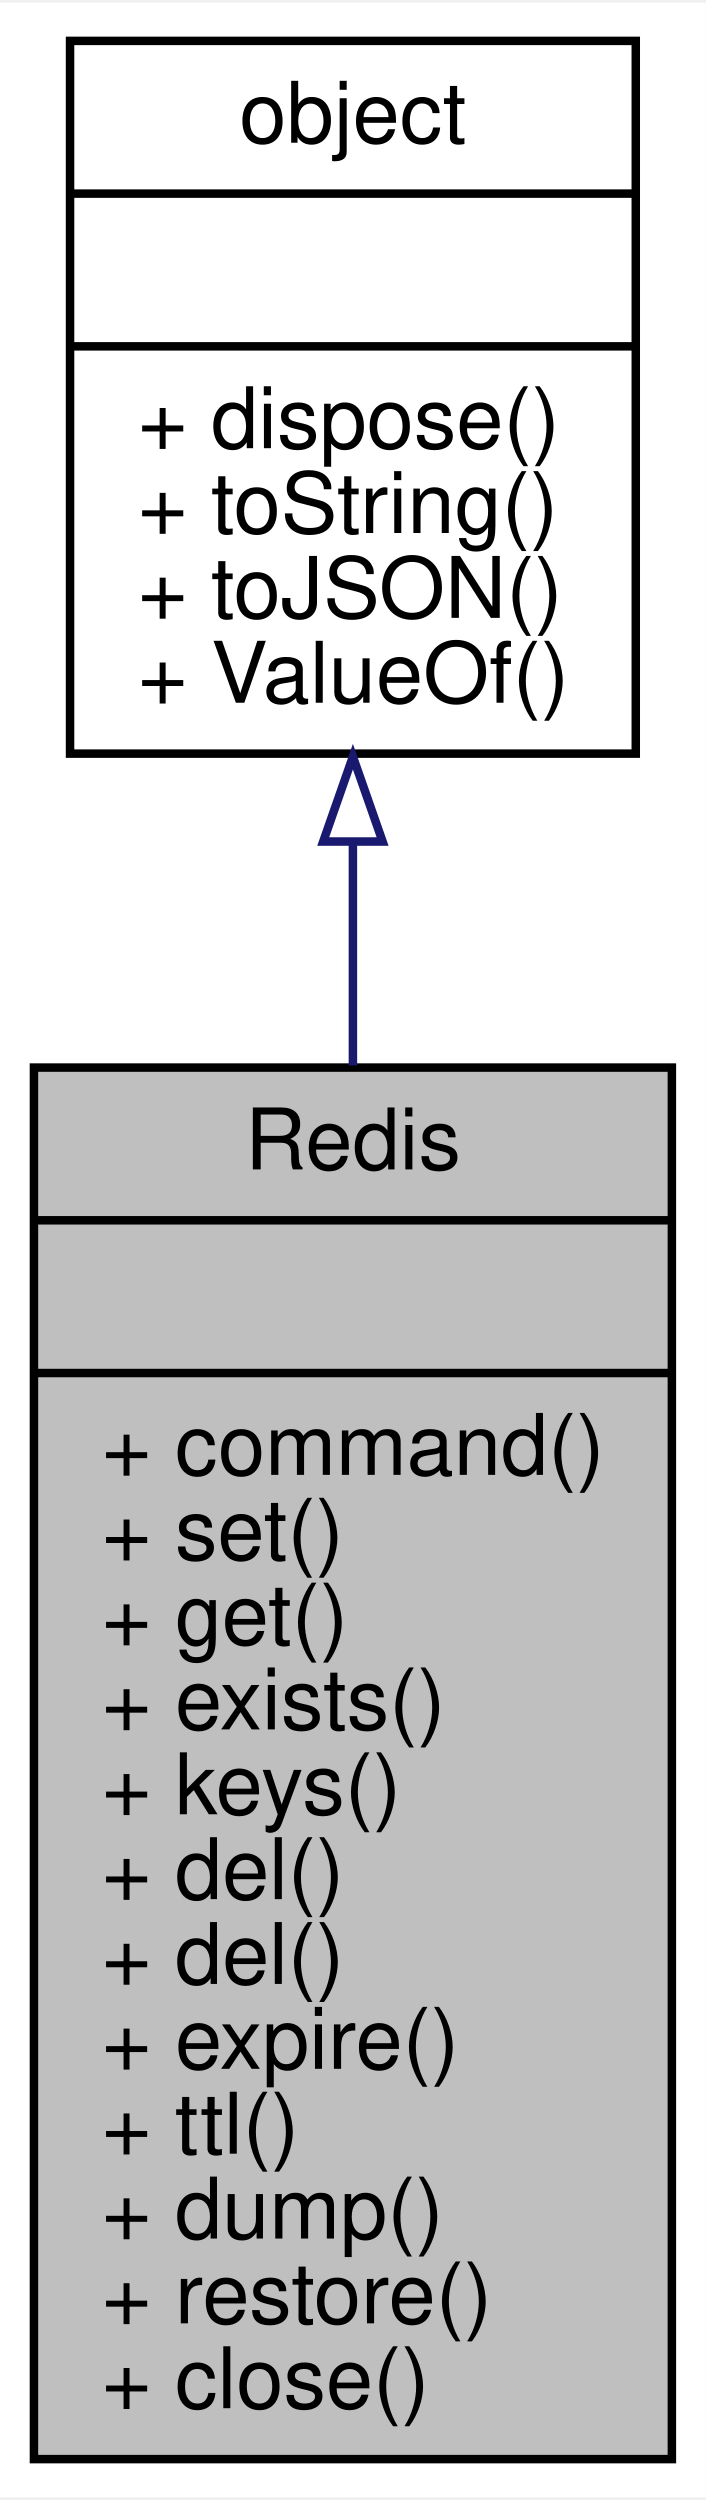
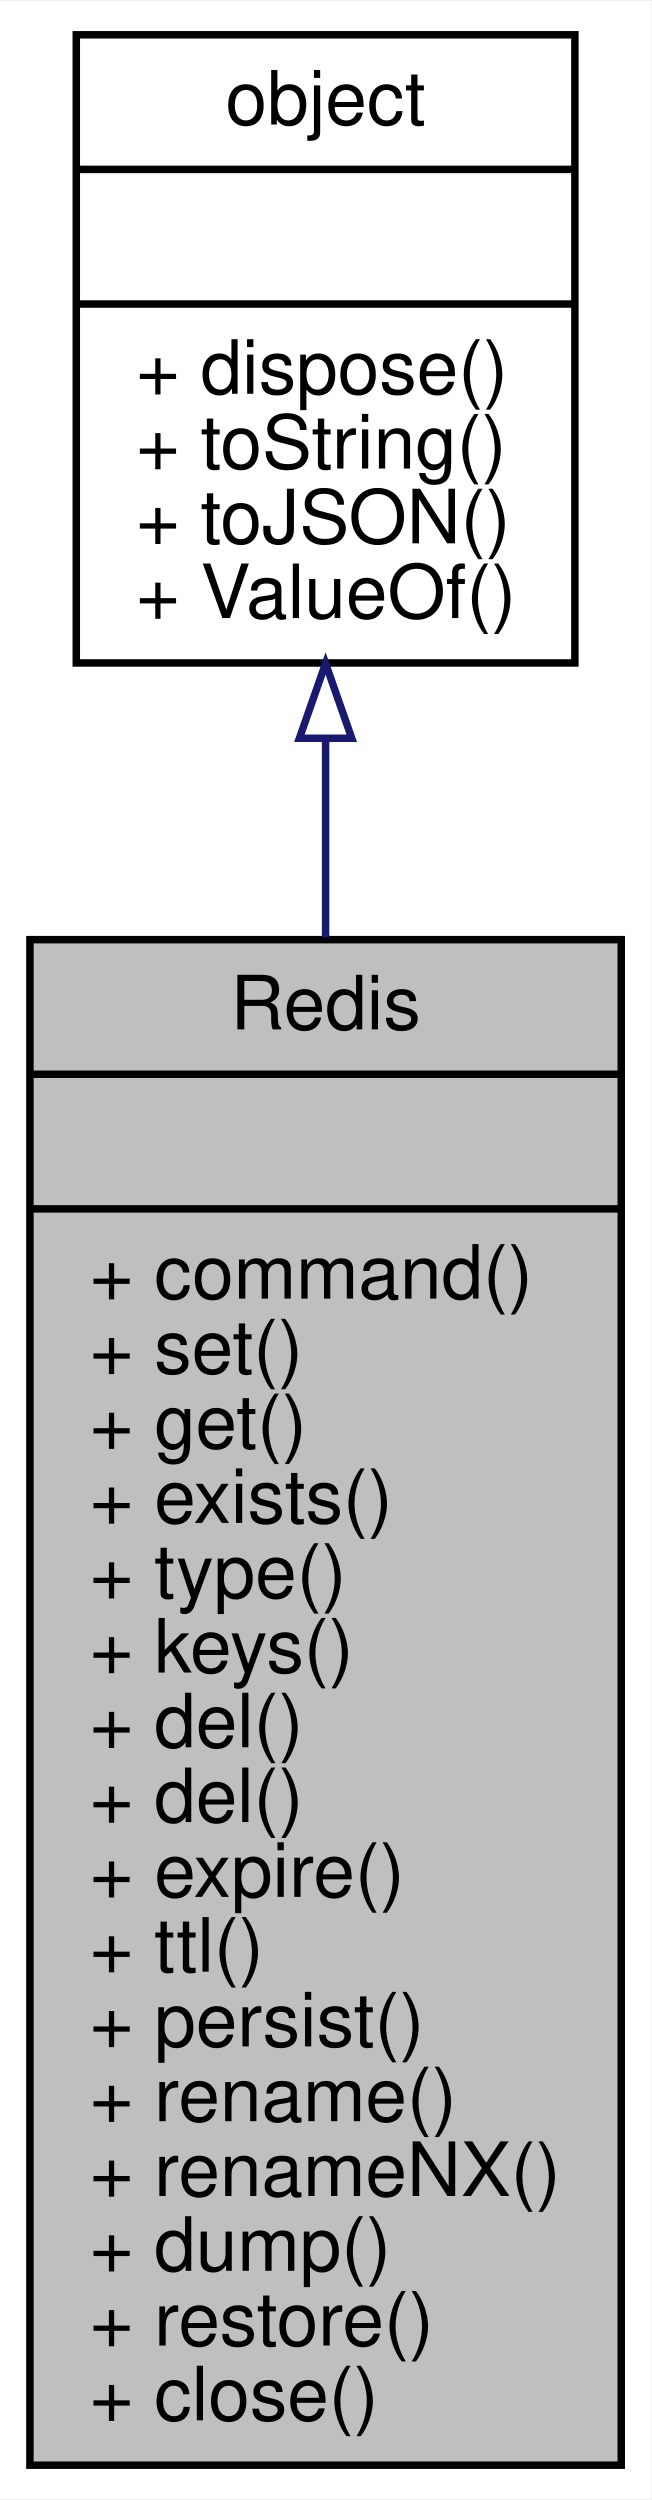
- <svg xmlns="http://www.w3.org/2000/svg" xmlns:xlink="http://www.w3.org/1999/xlink" width="83pt" height="294pt" viewBox="0.00 0.00 83.18 294.00">
-   <g id="graph0" class="graph" transform="scale(1 1) rotate(0) translate(4 290)">
-     <polygon fill="white" stroke="none" points="-4,4 -4,-290 79.185,-290 79.185,4 -4,4" />
+ <svg xmlns="http://www.w3.org/2000/svg" xmlns:xlink="http://www.w3.org/1999/xlink" width="87pt" height="334pt" viewBox="0.00 0.00 87.08 334.00">
+   <g id="graph0" class="graph" transform="scale(1 1) rotate(0) translate(4 330)">
+     <polygon fill="white" stroke="none" points="-4,4 -4,-330 83.076,-330 83.076,4 -4,4" />
    <g id="node1" class="node">
-       <polygon fill="#bfbfbf" stroke="black" points="0,-0.5 0,-164.5 75.185,-164.5 75.185,-0.5 0,-0.5" />
-       <text text-anchor="middle" x="37.592" y="-152.5" font-family="Helvetica,sans-Serif" font-size="10.00">Redis</text>
-       <polyline fill="none" stroke="black" points="0,-146.5 75.185,-146.5 " />
-       <text text-anchor="middle" x="37.592" y="-134.5" font-family="Helvetica,sans-Serif" font-size="10.00"> </text>
-       <polyline fill="none" stroke="black" points="0,-128.5 75.185,-128.5 " />
-       <text text-anchor="start" x="8" y="-116.5" font-family="Helvetica,sans-Serif" font-size="10.00">+ command()</text>
-       <text text-anchor="start" x="8" y="-106.5" font-family="Helvetica,sans-Serif" font-size="10.00">+ set()</text>
-       <text text-anchor="start" x="8" y="-96.5" font-family="Helvetica,sans-Serif" font-size="10.00">+ get()</text>
-       <text text-anchor="start" x="8" y="-86.5" font-family="Helvetica,sans-Serif" font-size="10.00">+ exists()</text>
-       <text text-anchor="start" x="8" y="-76.5" font-family="Helvetica,sans-Serif" font-size="10.00">+ keys()</text>
-       <text text-anchor="start" x="8" y="-66.5" font-family="Helvetica,sans-Serif" font-size="10.00">+ del()</text>
-       <text text-anchor="start" x="8" y="-56.5" font-family="Helvetica,sans-Serif" font-size="10.00">+ del()</text>
-       <text text-anchor="start" x="8" y="-46.5" font-family="Helvetica,sans-Serif" font-size="10.00">+ expire()</text>
-       <text text-anchor="start" x="8" y="-36.5" font-family="Helvetica,sans-Serif" font-size="10.00">+ ttl()</text>
+       <polygon fill="#bfbfbf" stroke="black" points="0,-0.5 0,-204.5 79.076,-204.5 79.076,-0.5 0,-0.5" />
+       <text text-anchor="middle" x="39.538" y="-192.5" font-family="Helvetica,sans-Serif" font-size="10.00">Redis</text>
+       <polyline fill="none" stroke="black" points="0,-186.5 79.076,-186.5 " />
+       <text text-anchor="middle" x="39.538" y="-174.5" font-family="Helvetica,sans-Serif" font-size="10.00"> </text>
+       <polyline fill="none" stroke="black" points="0,-168.5 79.076,-168.5 " />
+       <text text-anchor="start" x="8" y="-156.5" font-family="Helvetica,sans-Serif" font-size="10.00">+ command()</text>
+       <text text-anchor="start" x="8" y="-146.5" font-family="Helvetica,sans-Serif" font-size="10.00">+ set()</text>
+       <text text-anchor="start" x="8" y="-136.5" font-family="Helvetica,sans-Serif" font-size="10.00">+ get()</text>
+       <text text-anchor="start" x="8" y="-126.5" font-family="Helvetica,sans-Serif" font-size="10.00">+ exists()</text>
+       <text text-anchor="start" x="8" y="-116.5" font-family="Helvetica,sans-Serif" font-size="10.00">+ type()</text>
+       <text text-anchor="start" x="8" y="-106.5" font-family="Helvetica,sans-Serif" font-size="10.00">+ keys()</text>
+       <text text-anchor="start" x="8" y="-96.5" font-family="Helvetica,sans-Serif" font-size="10.00">+ del()</text>
+       <text text-anchor="start" x="8" y="-86.5" font-family="Helvetica,sans-Serif" font-size="10.00">+ del()</text>
+       <text text-anchor="start" x="8" y="-76.5" font-family="Helvetica,sans-Serif" font-size="10.00">+ expire()</text>
+       <text text-anchor="start" x="8" y="-66.5" font-family="Helvetica,sans-Serif" font-size="10.00">+ ttl()</text>
+       <text text-anchor="start" x="8" y="-56.5" font-family="Helvetica,sans-Serif" font-size="10.00">+ persist()</text>
+       <text text-anchor="start" x="8" y="-46.5" font-family="Helvetica,sans-Serif" font-size="10.00">+ rename()</text>
+       <text text-anchor="start" x="8" y="-36.5" font-family="Helvetica,sans-Serif" font-size="10.00">+ renameNX()</text>
      <text text-anchor="start" x="8" y="-26.5" font-family="Helvetica,sans-Serif" font-size="10.00">+ dump()</text>
      <text text-anchor="start" x="8" y="-16.5" font-family="Helvetica,sans-Serif" font-size="10.00">+ restore()</text>
      <text text-anchor="start" x="8" y="-6.5" font-family="Helvetica,sans-Serif" font-size="10.00">+ close()</text>
    </g>
    <g id="node2" class="node">
      <g id="a_node2">
        <a xlink:href="../../dc/dd8/classobject.html" target="_top" xlink:title="基础对象，所有对象均继承于此 ">
-           <polygon fill="white" stroke="black" points="4.255,-201.5 4.255,-285.5 70.929,-285.5 70.929,-201.5 4.255,-201.5" />
-           <text text-anchor="middle" x="37.592" y="-273.5" font-family="Helvetica,sans-Serif" font-size="10.00">object</text>
-           <polyline fill="none" stroke="black" points="4.255,-267.5 70.929,-267.5 " />
-           <text text-anchor="middle" x="37.592" y="-255.5" font-family="Helvetica,sans-Serif" font-size="10.00"> </text>
-           <polyline fill="none" stroke="black" points="4.255,-249.5 70.929,-249.5 " />
-           <text text-anchor="start" x="12.255" y="-237.5" font-family="Helvetica,sans-Serif" font-size="10.00">+ dispose()</text>
-           <text text-anchor="start" x="12.255" y="-227.5" font-family="Helvetica,sans-Serif" font-size="10.00">+ toString()</text>
-           <text text-anchor="start" x="12.255" y="-217.5" font-family="Helvetica,sans-Serif" font-size="10.00">+ toJSON()</text>
-           <text text-anchor="start" x="12.255" y="-207.5" font-family="Helvetica,sans-Serif" font-size="10.00">+ ValueOf()</text>
+           <polygon fill="white" stroke="black" points="6.201,-241.5 6.201,-325.5 72.875,-325.5 72.875,-241.5 6.201,-241.5" />
+           <text text-anchor="middle" x="39.538" y="-313.5" font-family="Helvetica,sans-Serif" font-size="10.00">object</text>
+           <polyline fill="none" stroke="black" points="6.201,-307.5 72.875,-307.5 " />
+           <text text-anchor="middle" x="39.538" y="-295.5" font-family="Helvetica,sans-Serif" font-size="10.00"> </text>
+           <polyline fill="none" stroke="black" points="6.201,-289.5 72.875,-289.5 " />
+           <text text-anchor="start" x="14.201" y="-277.5" font-family="Helvetica,sans-Serif" font-size="10.00">+ dispose()</text>
+           <text text-anchor="start" x="14.201" y="-267.5" font-family="Helvetica,sans-Serif" font-size="10.00">+ toString()</text>
+           <text text-anchor="start" x="14.201" y="-257.5" font-family="Helvetica,sans-Serif" font-size="10.00">+ toJSON()</text>
+           <text text-anchor="start" x="14.201" y="-247.5" font-family="Helvetica,sans-Serif" font-size="10.00">+ ValueOf()</text>
        </a>
      </g>
    </g>
    <g id="edge1" class="edge">
-       <path fill="none" stroke="midnightblue" d="M37.592,-191.102C37.592,-182.651 37.592,-173.713 37.592,-164.745" />
-       <polygon fill="none" stroke="midnightblue" points="34.092,-191.14 37.592,-201.14 41.092,-191.14 34.092,-191.14" />
+       <path fill="none" stroke="midnightblue" d="M39.538,-231.155C39.538,-222.787 39.538,-213.87 39.538,-204.789" />
+       <polygon fill="none" stroke="midnightblue" points="36.038,-231.434 39.538,-241.434 43.038,-231.434 36.038,-231.434" />
    </g>
  </g>
</svg>
